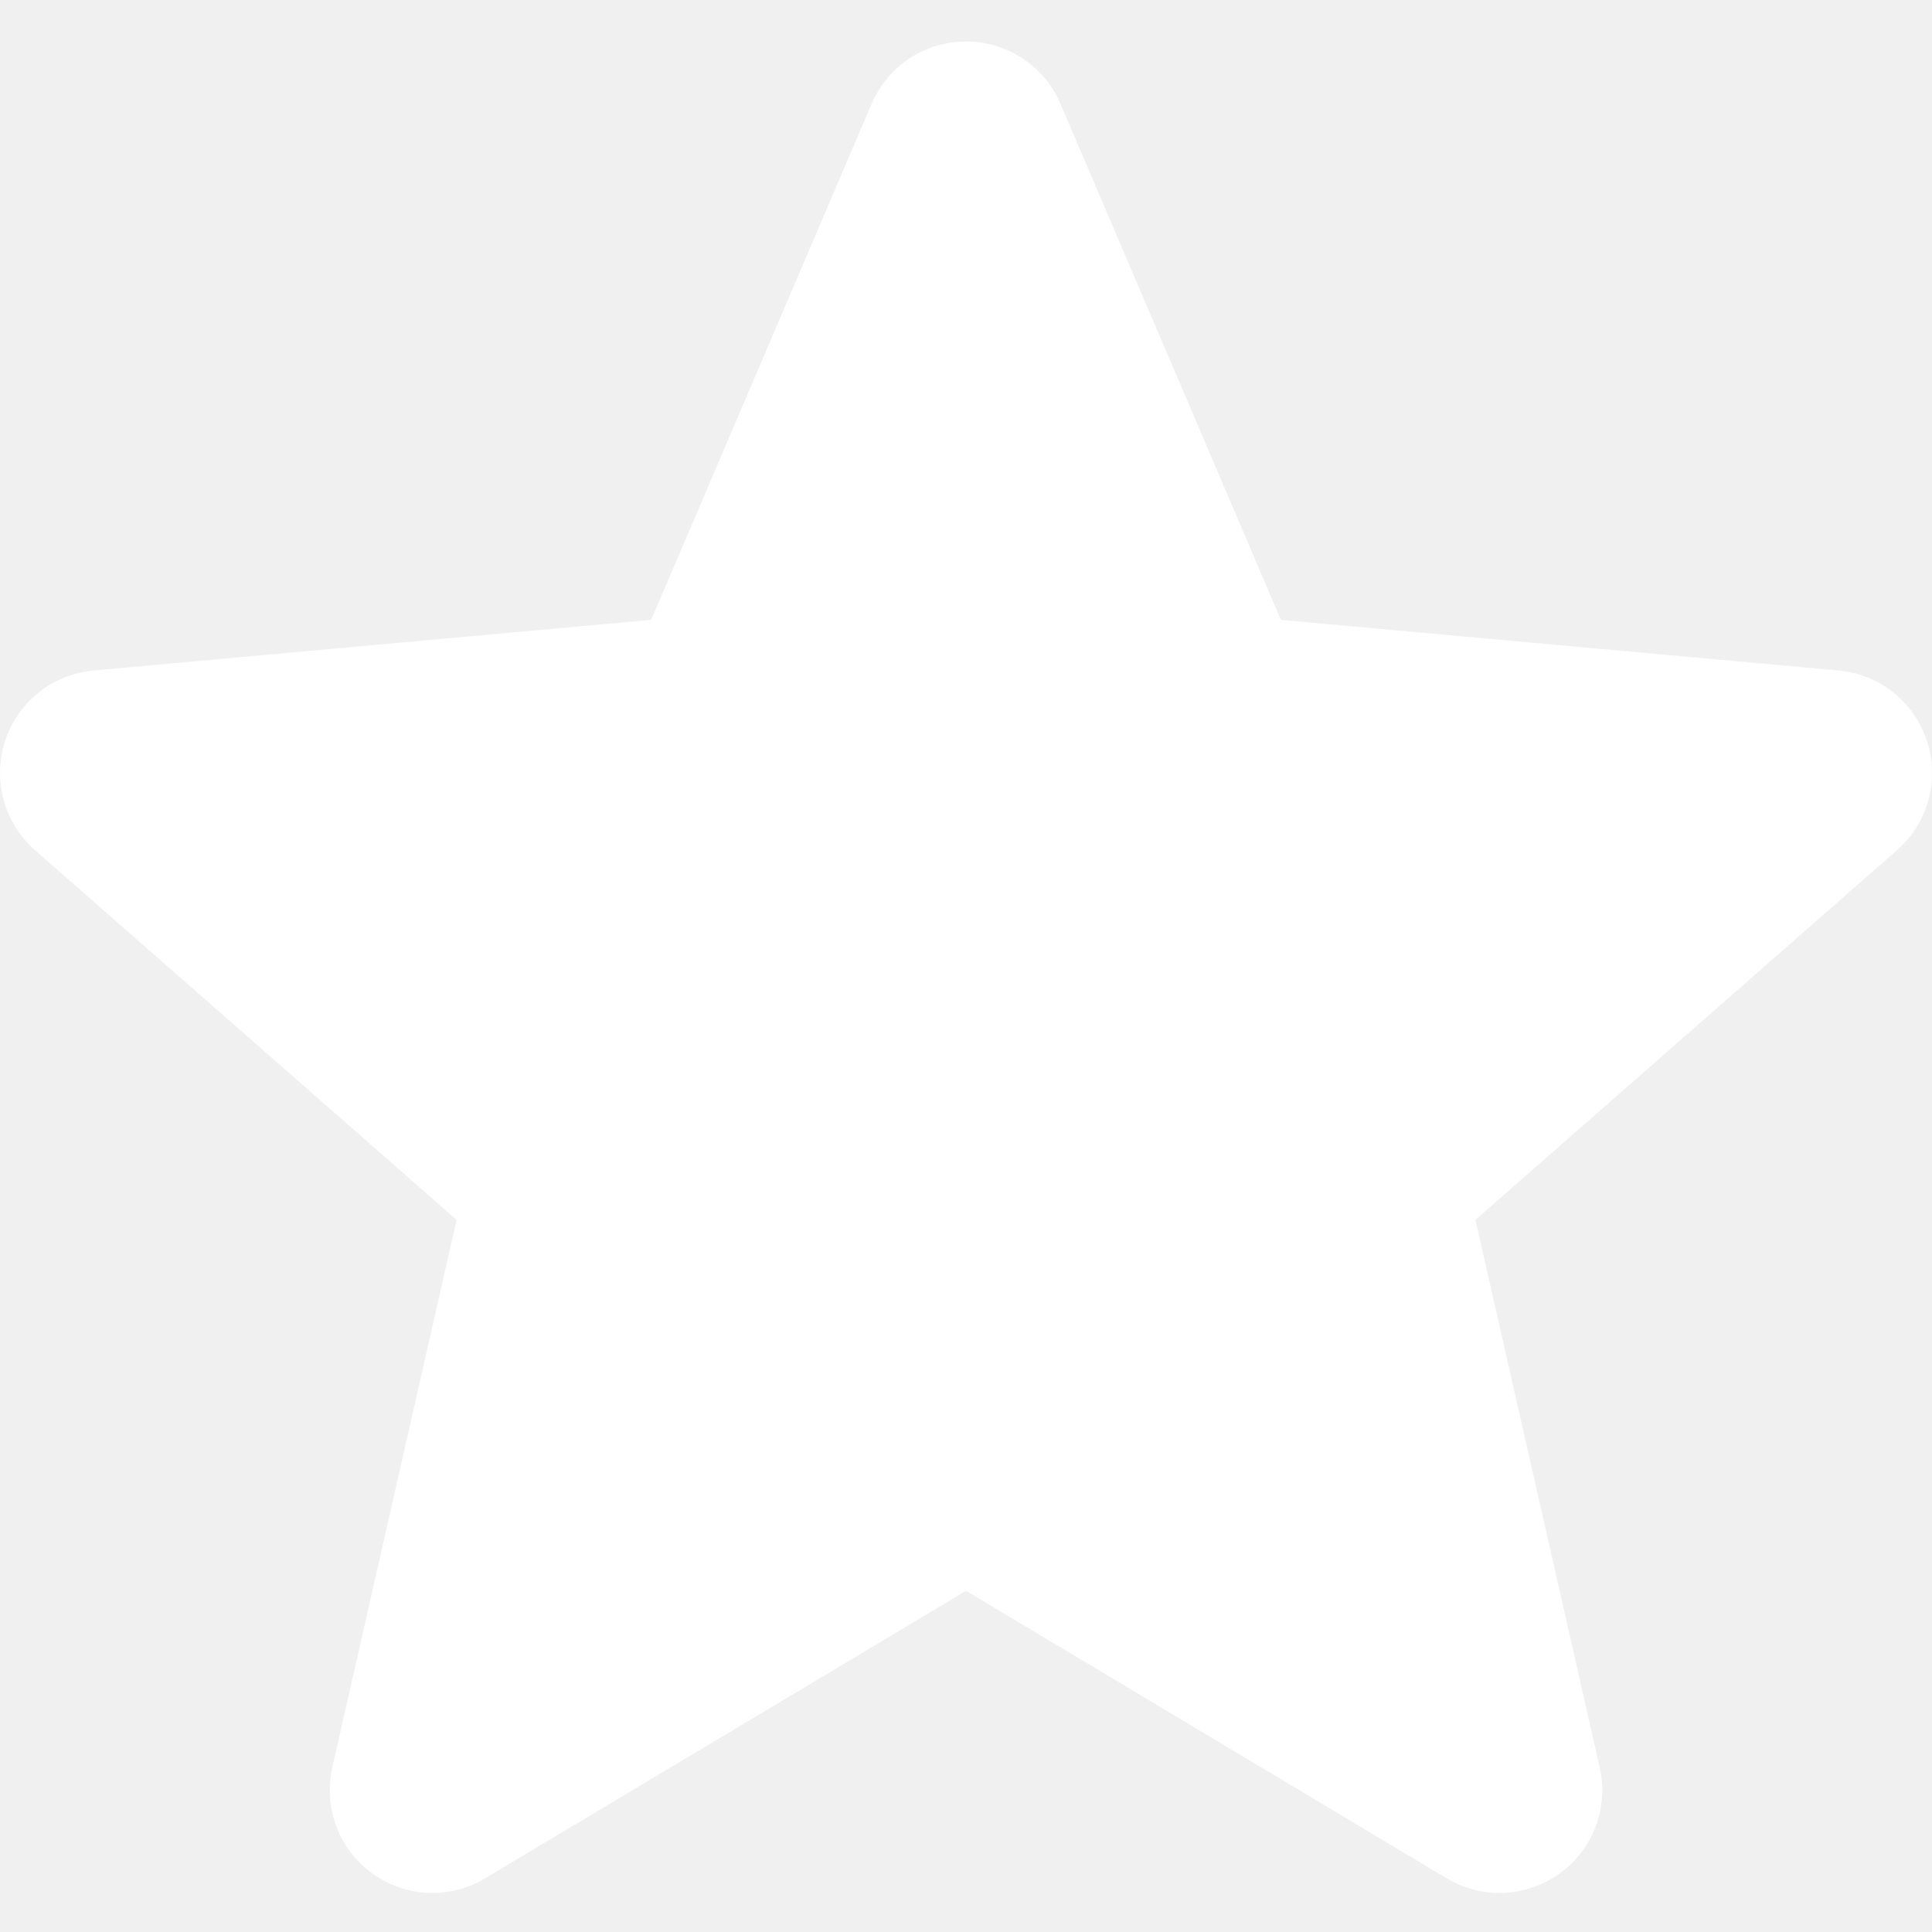
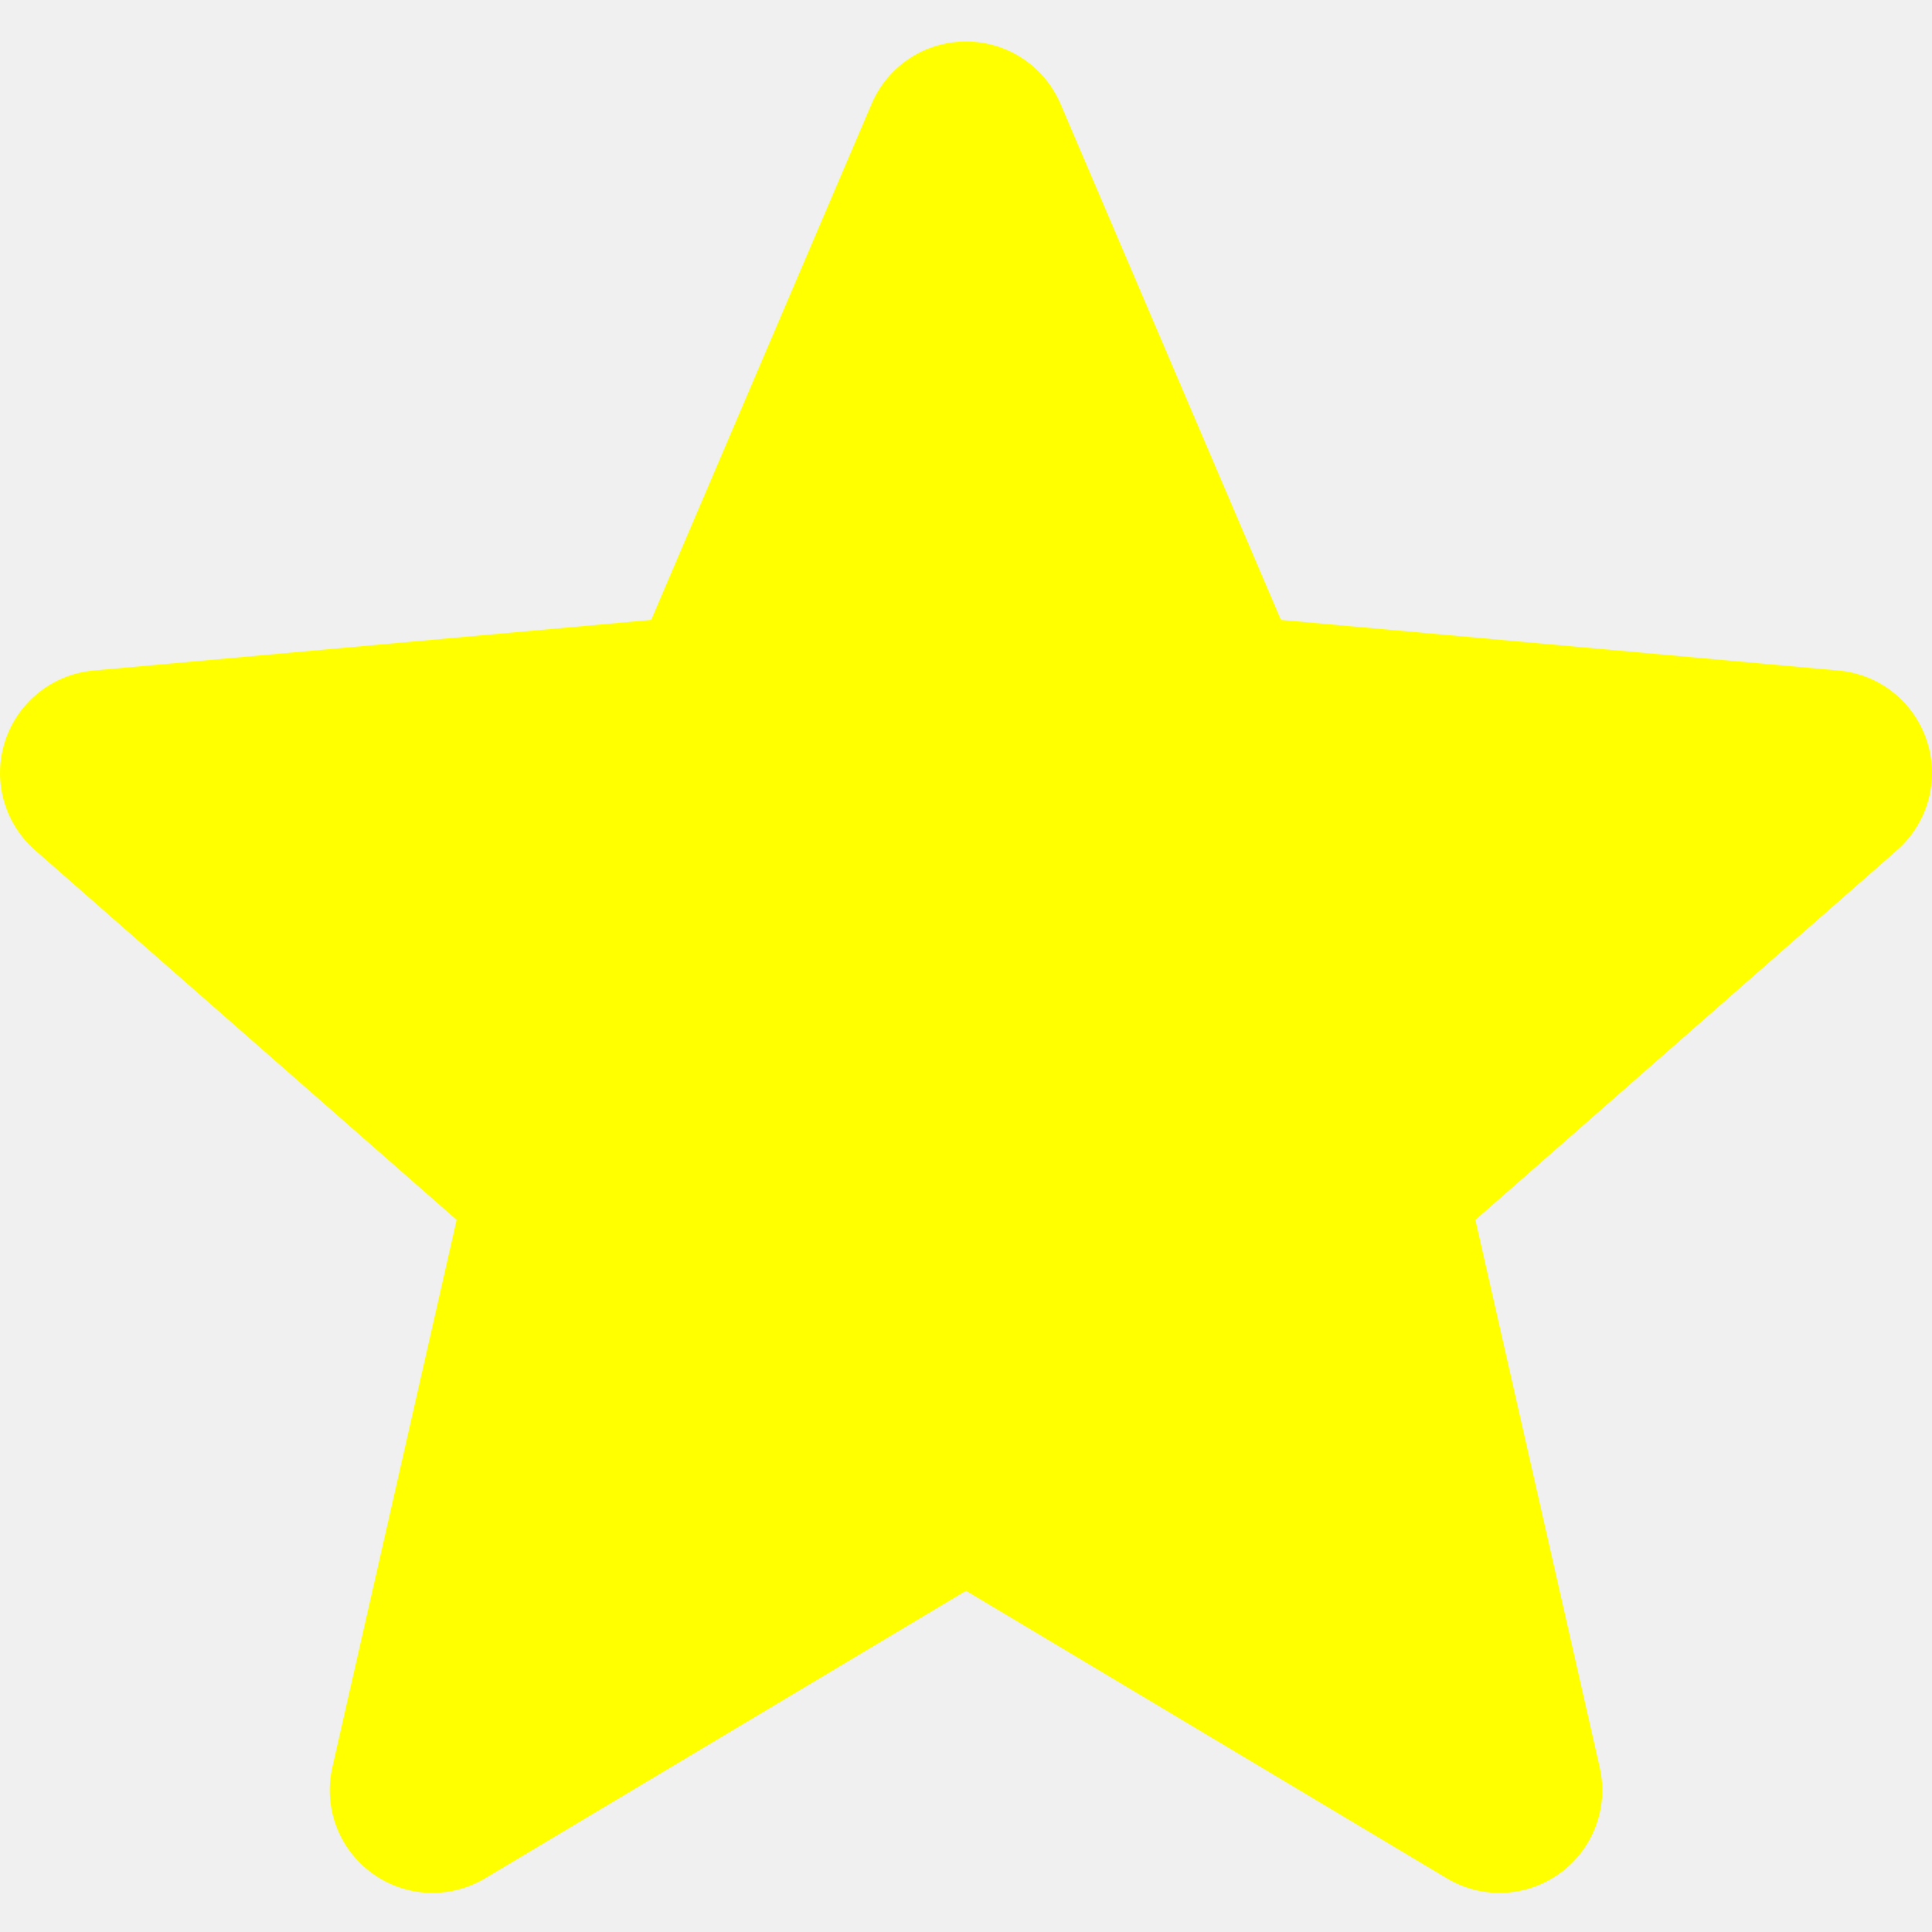
<svg xmlns="http://www.w3.org/2000/svg" height="511pt" viewBox="0 -10 511.991 511" width="511pt">
-   <path style="fill: white;" d="m510.652 185.883c-3.371-10.367-12.566-17.707-23.402-18.688l-147.797-13.418-58.41-136.75c-4.312-10.047-14.125-16.531-25.047-16.531s-20.738 6.484-25.023 16.531l-58.41 136.75-147.82 13.418c-10.836 1-20.012 8.34-23.402 18.688-3.371 10.367-.258 21.738 7.938 28.926l111.723 97.965-32.941 145.086c-2.41 10.668 1.73 21.699 10.582 28.098 4.758 3.457 10.348 5.184 15.957 5.184 4.82 0 9.645-1.281 13.953-3.859l127.445-76.203 127.422 76.203c9.348 5.586 21.102 5.074 29.934-1.324 8.852-6.398 12.992-17.43 10.582-28.098l-32.941-145.086 111.723-97.965c8.191-7.188 11.309-18.535 7.938-28.926zm-252.203 223.723" />
+   <path style="fill: yellow;" d="m510.652 185.883c-3.371-10.367-12.566-17.707-23.402-18.688l-147.797-13.418-58.41-136.75c-4.312-10.047-14.125-16.531-25.047-16.531s-20.738 6.484-25.023 16.531l-58.41 136.75-147.82 13.418c-10.836 1-20.012 8.34-23.402 18.688-3.371 10.367-.258 21.738 7.938 28.926l111.723 97.965-32.941 145.086c-2.41 10.668 1.73 21.699 10.582 28.098 4.758 3.457 10.348 5.184 15.957 5.184 4.82 0 9.645-1.281 13.953-3.859l127.445-76.203 127.422 76.203c9.348 5.586 21.102 5.074 29.934-1.324 8.852-6.398 12.992-17.43 10.582-28.098l-32.941-145.086 111.723-97.965c8.191-7.188 11.309-18.535 7.938-28.926zm-252.203 223.723" />
</svg>
